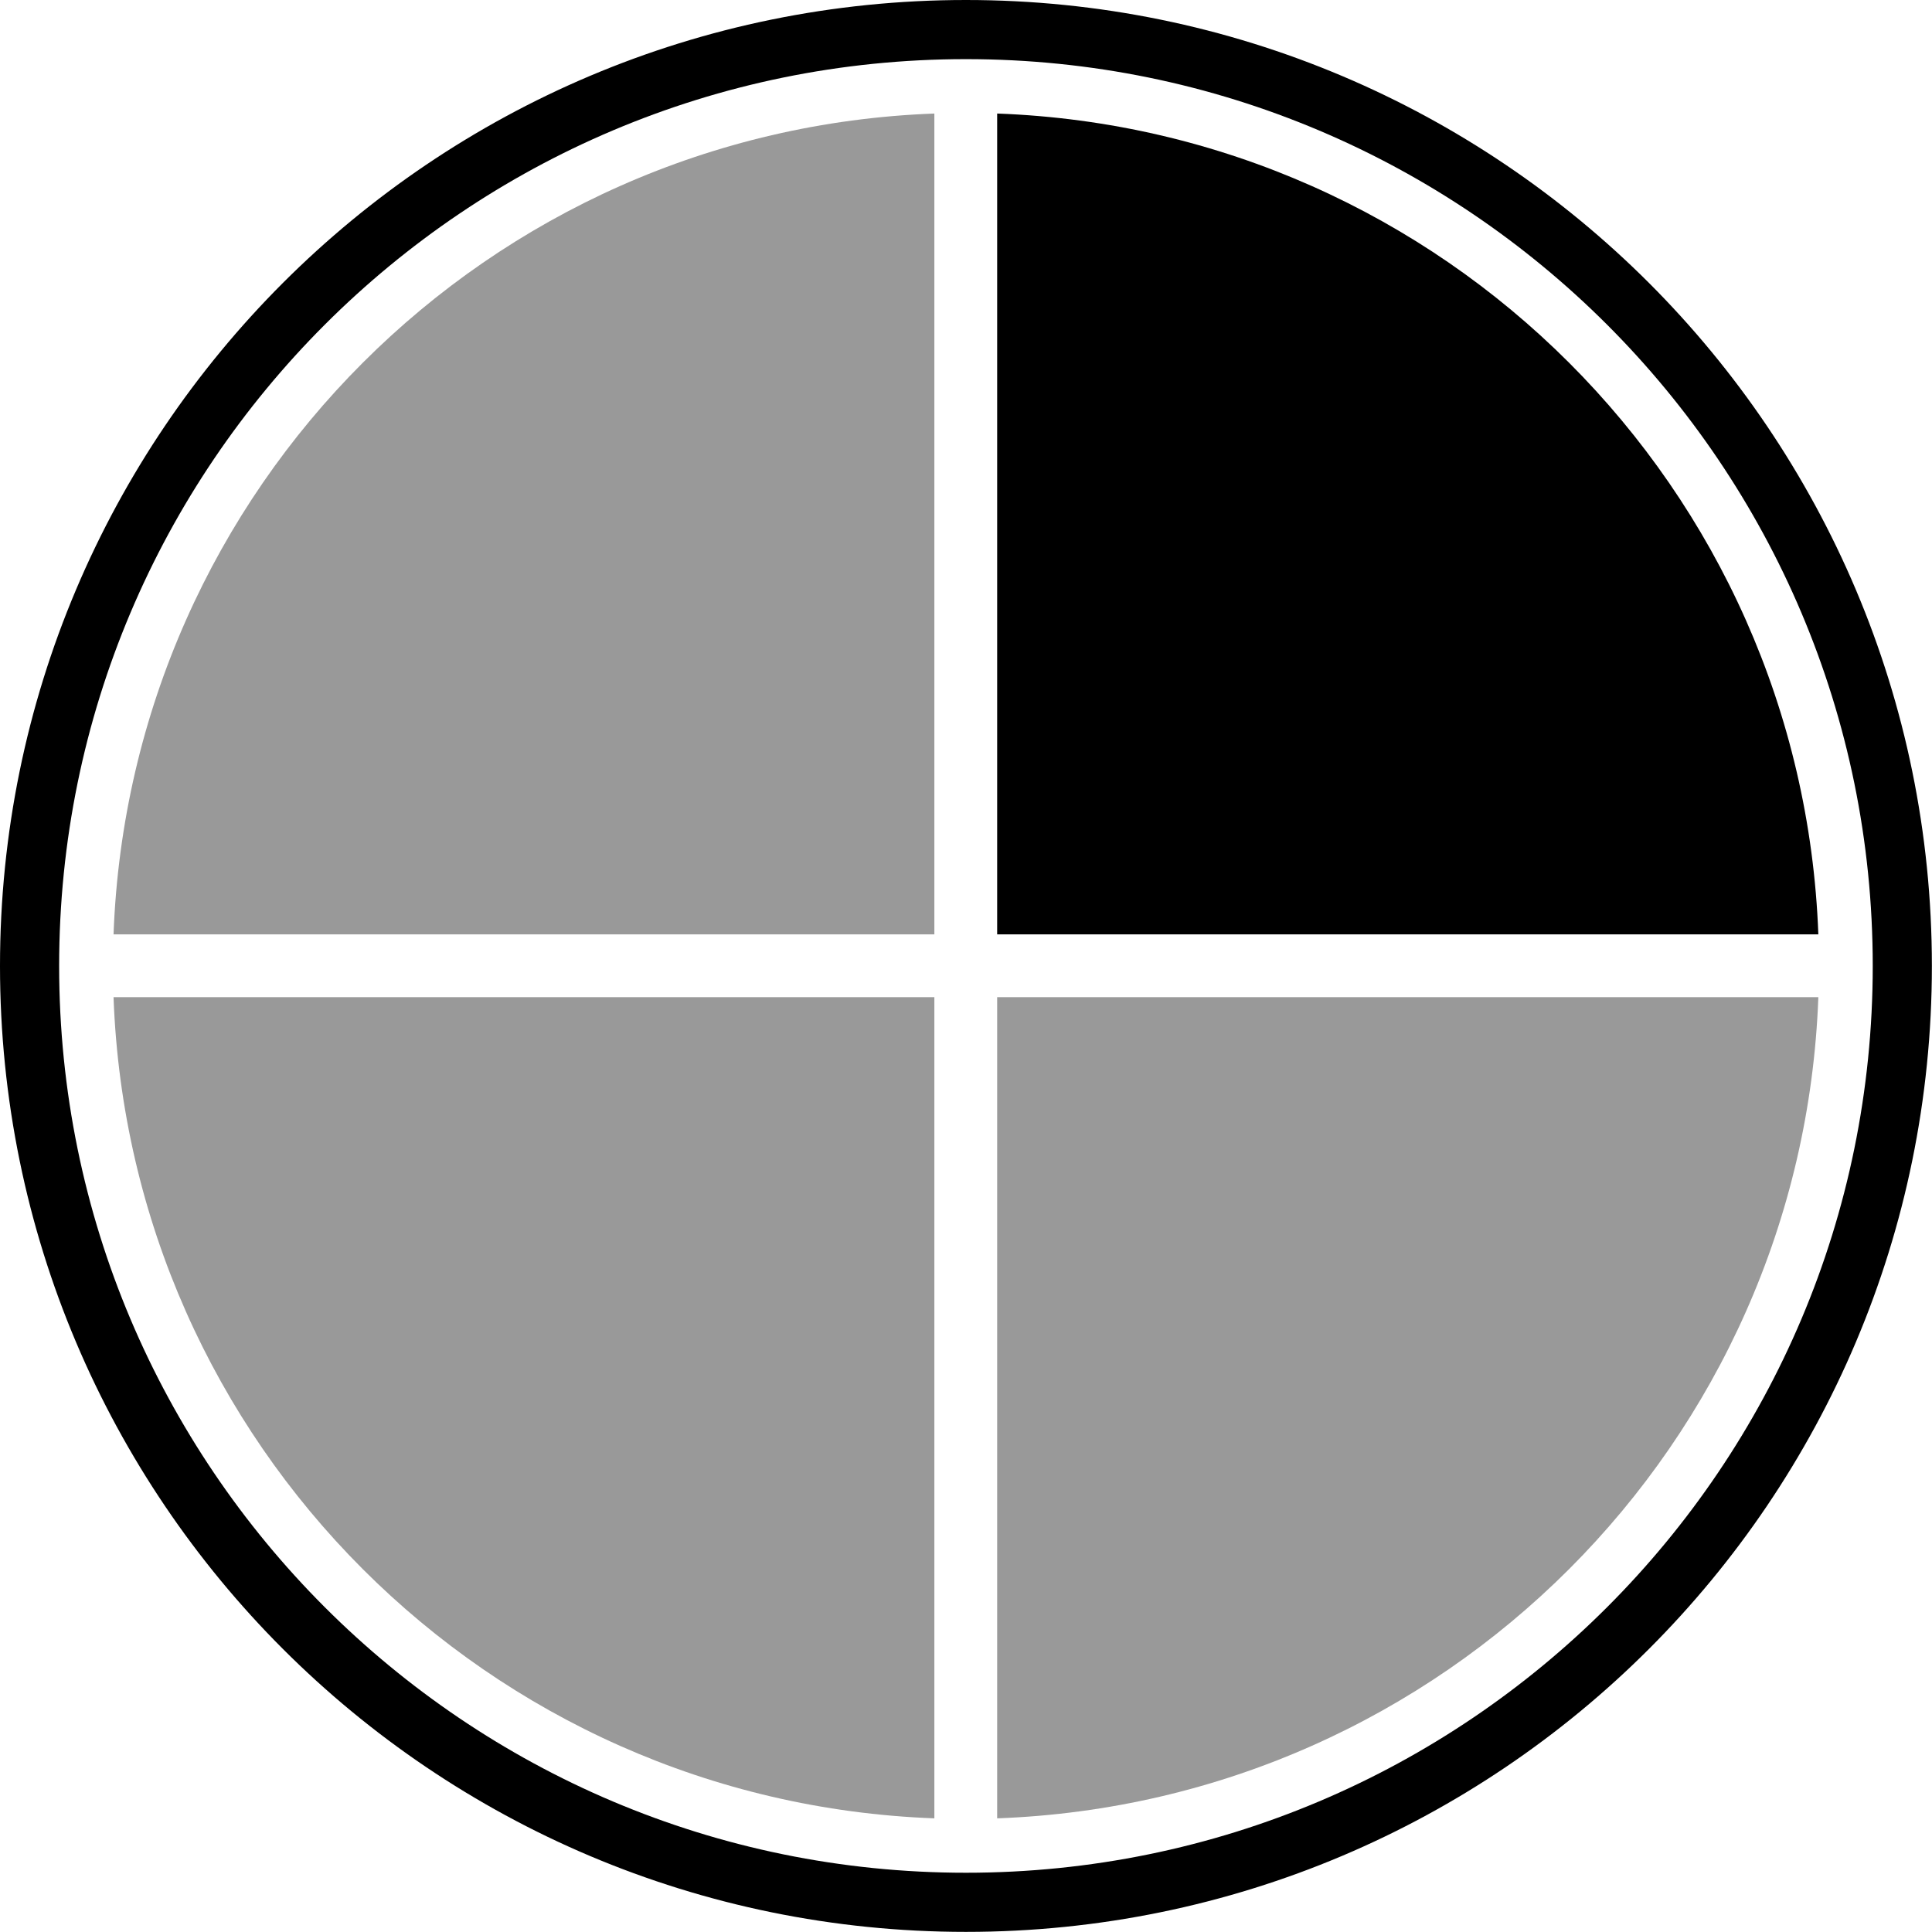
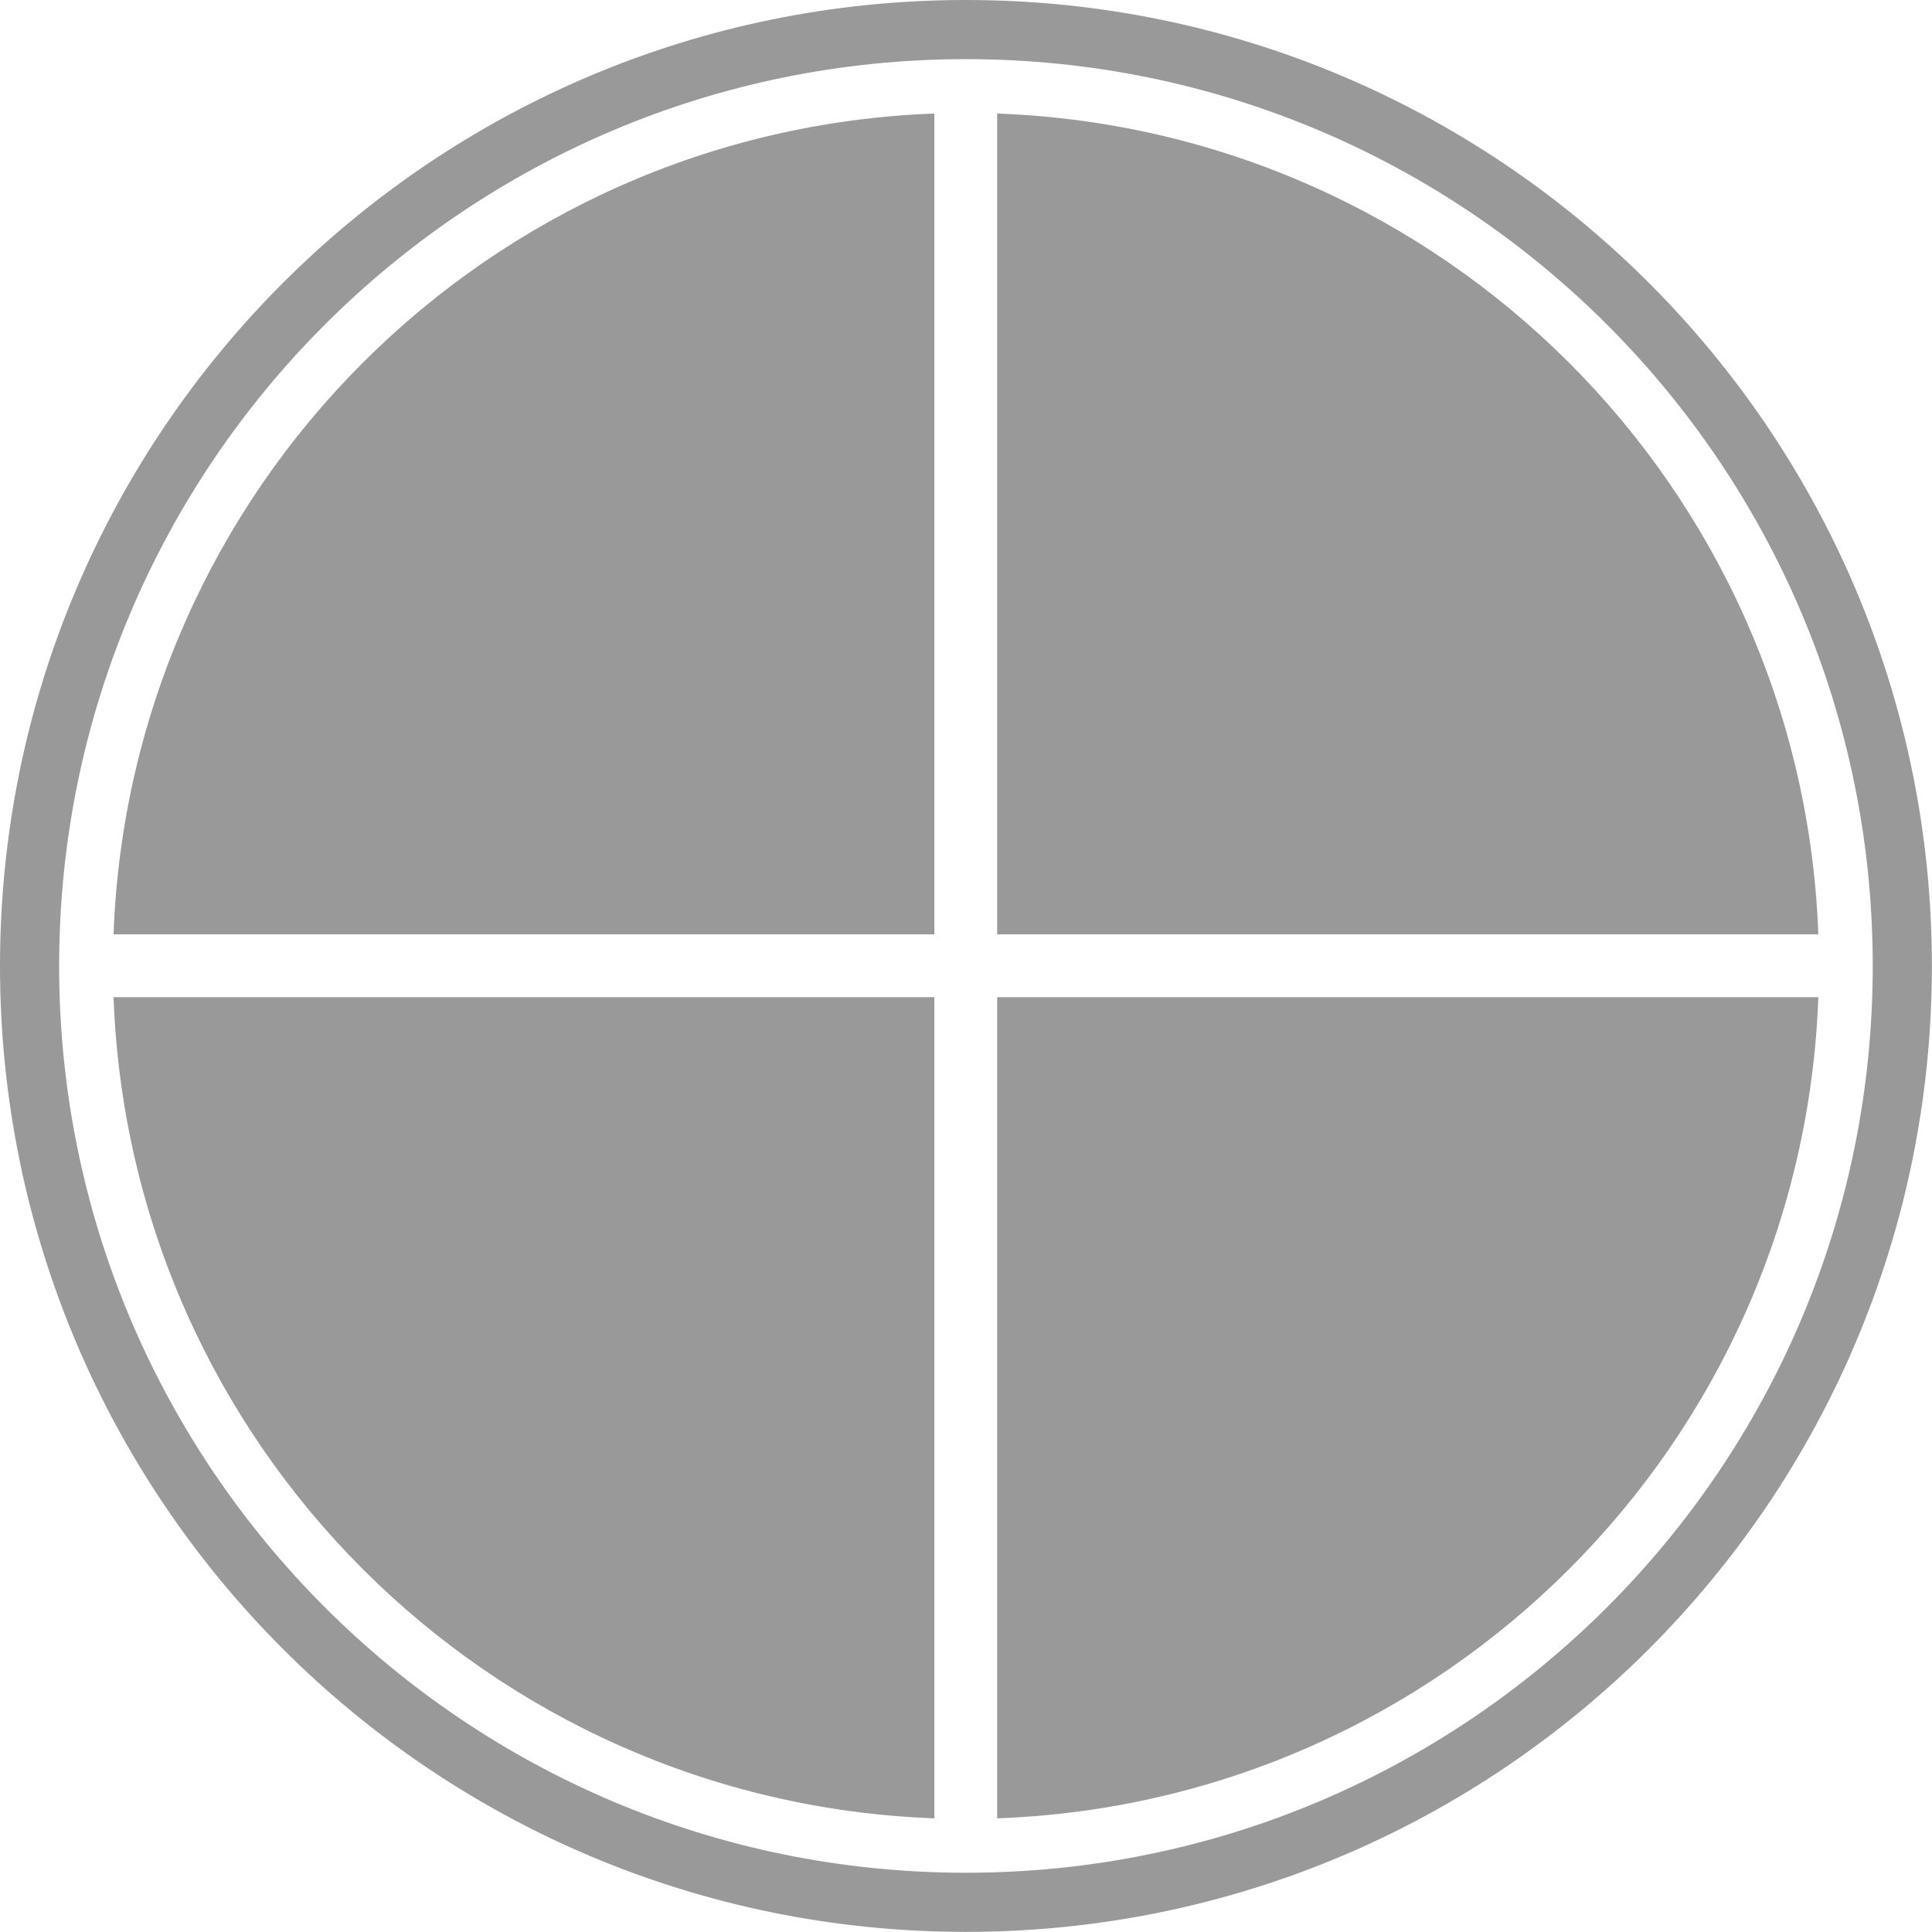
<svg xmlns="http://www.w3.org/2000/svg" viewBox="0 0 163.35 163.35">
  <defs>
-     <style>.cls-1{fill:#999;}.cls-2{fill:none;stroke:#000;stroke-miterlimit:10;stroke-width:5px;}</style>
+     <style>.cls-1{fill:#999;}.cls-2{fill:none;stroke:#999;stroke-miterlimit:10;stroke-width:5px;}</style>
  </defs>
  <g id="Layer_2" data-name="Layer 2">
    <g id="Pz">
      <path class="cls-1" d="M79,79V9.6A72.11,72.11,0,0,0,9.6,79Z" />
-       <path d="M84.31,79h69.43A72.11,72.11,0,0,0,84.31,9.6Z" />
+       <path class="cls-1" d="M84.31,79h69.43A72.11,72.11,0,0,0,84.31,9.6Z" />
      <path class="cls-1" d="M79,84.31H9.6A72.11,72.11,0,0,0,79,153.74Z" />
      <path class="cls-1" d="M84.31,84.31v69.43a72.11,72.11,0,0,0,69.43-69.43Z" />
      <circle class="cls-2" cx="81.67" cy="81.67" r="79.17" />
    </g>
  </g>
</svg>
